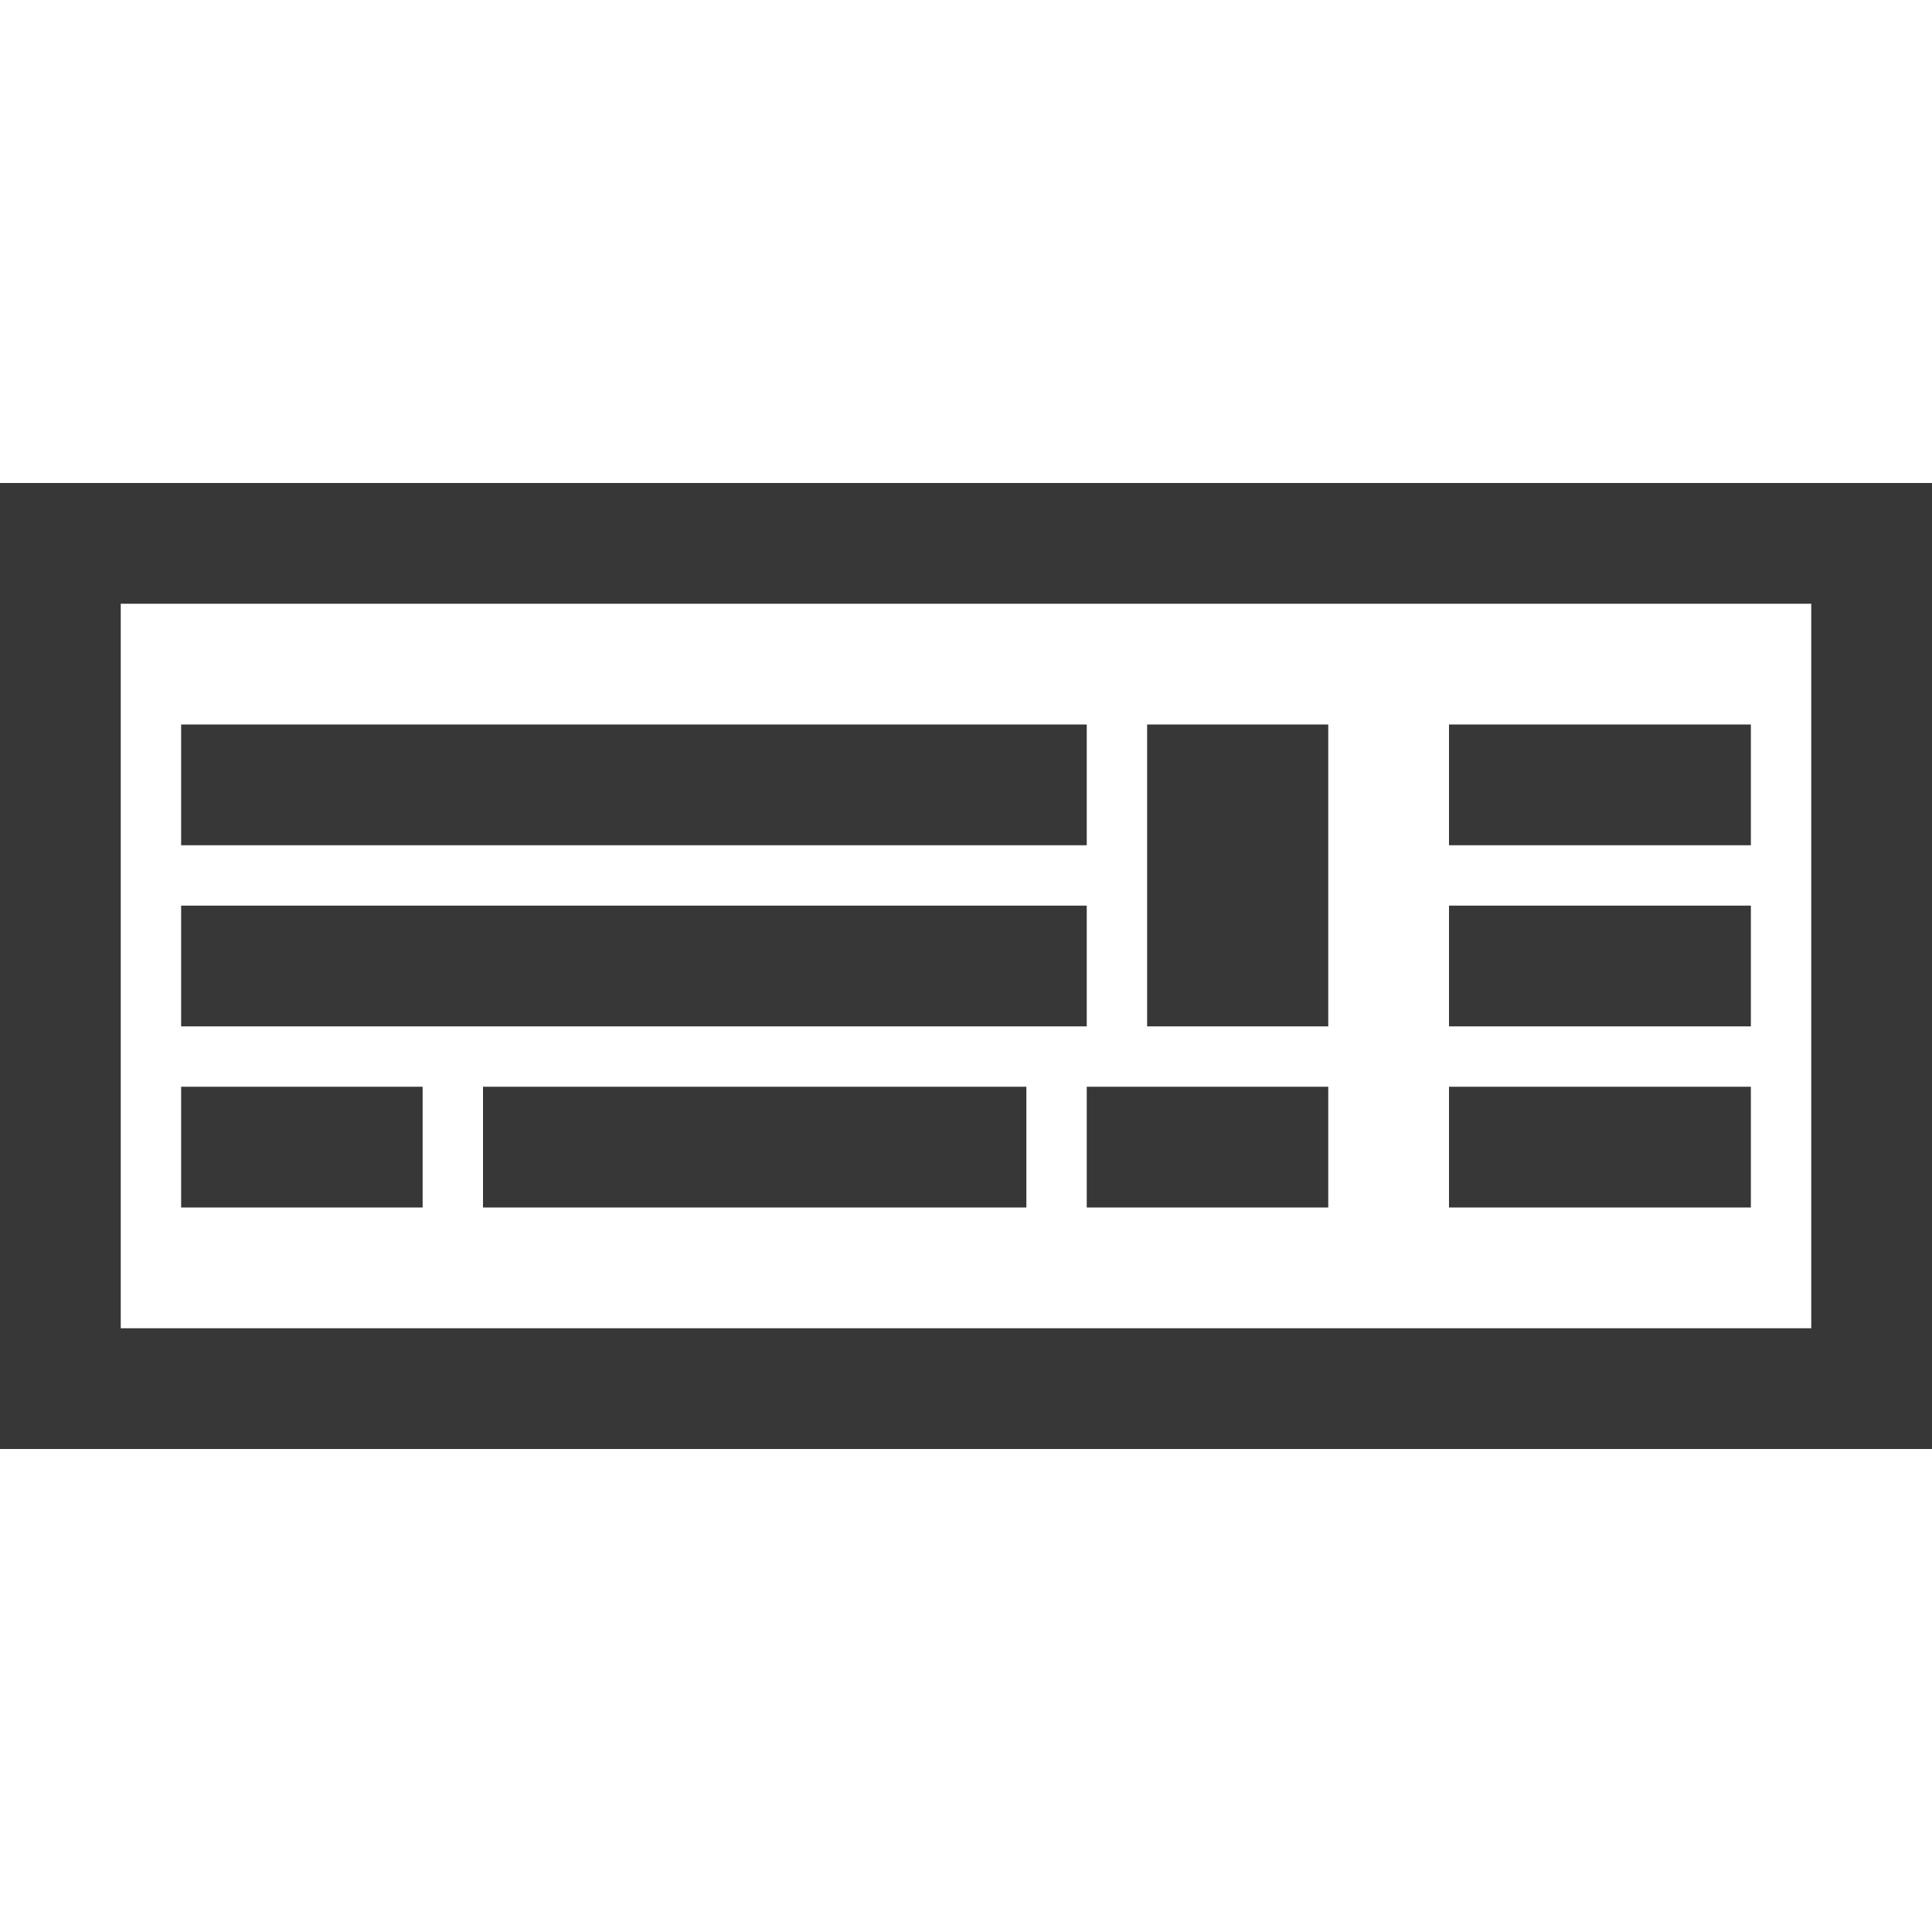
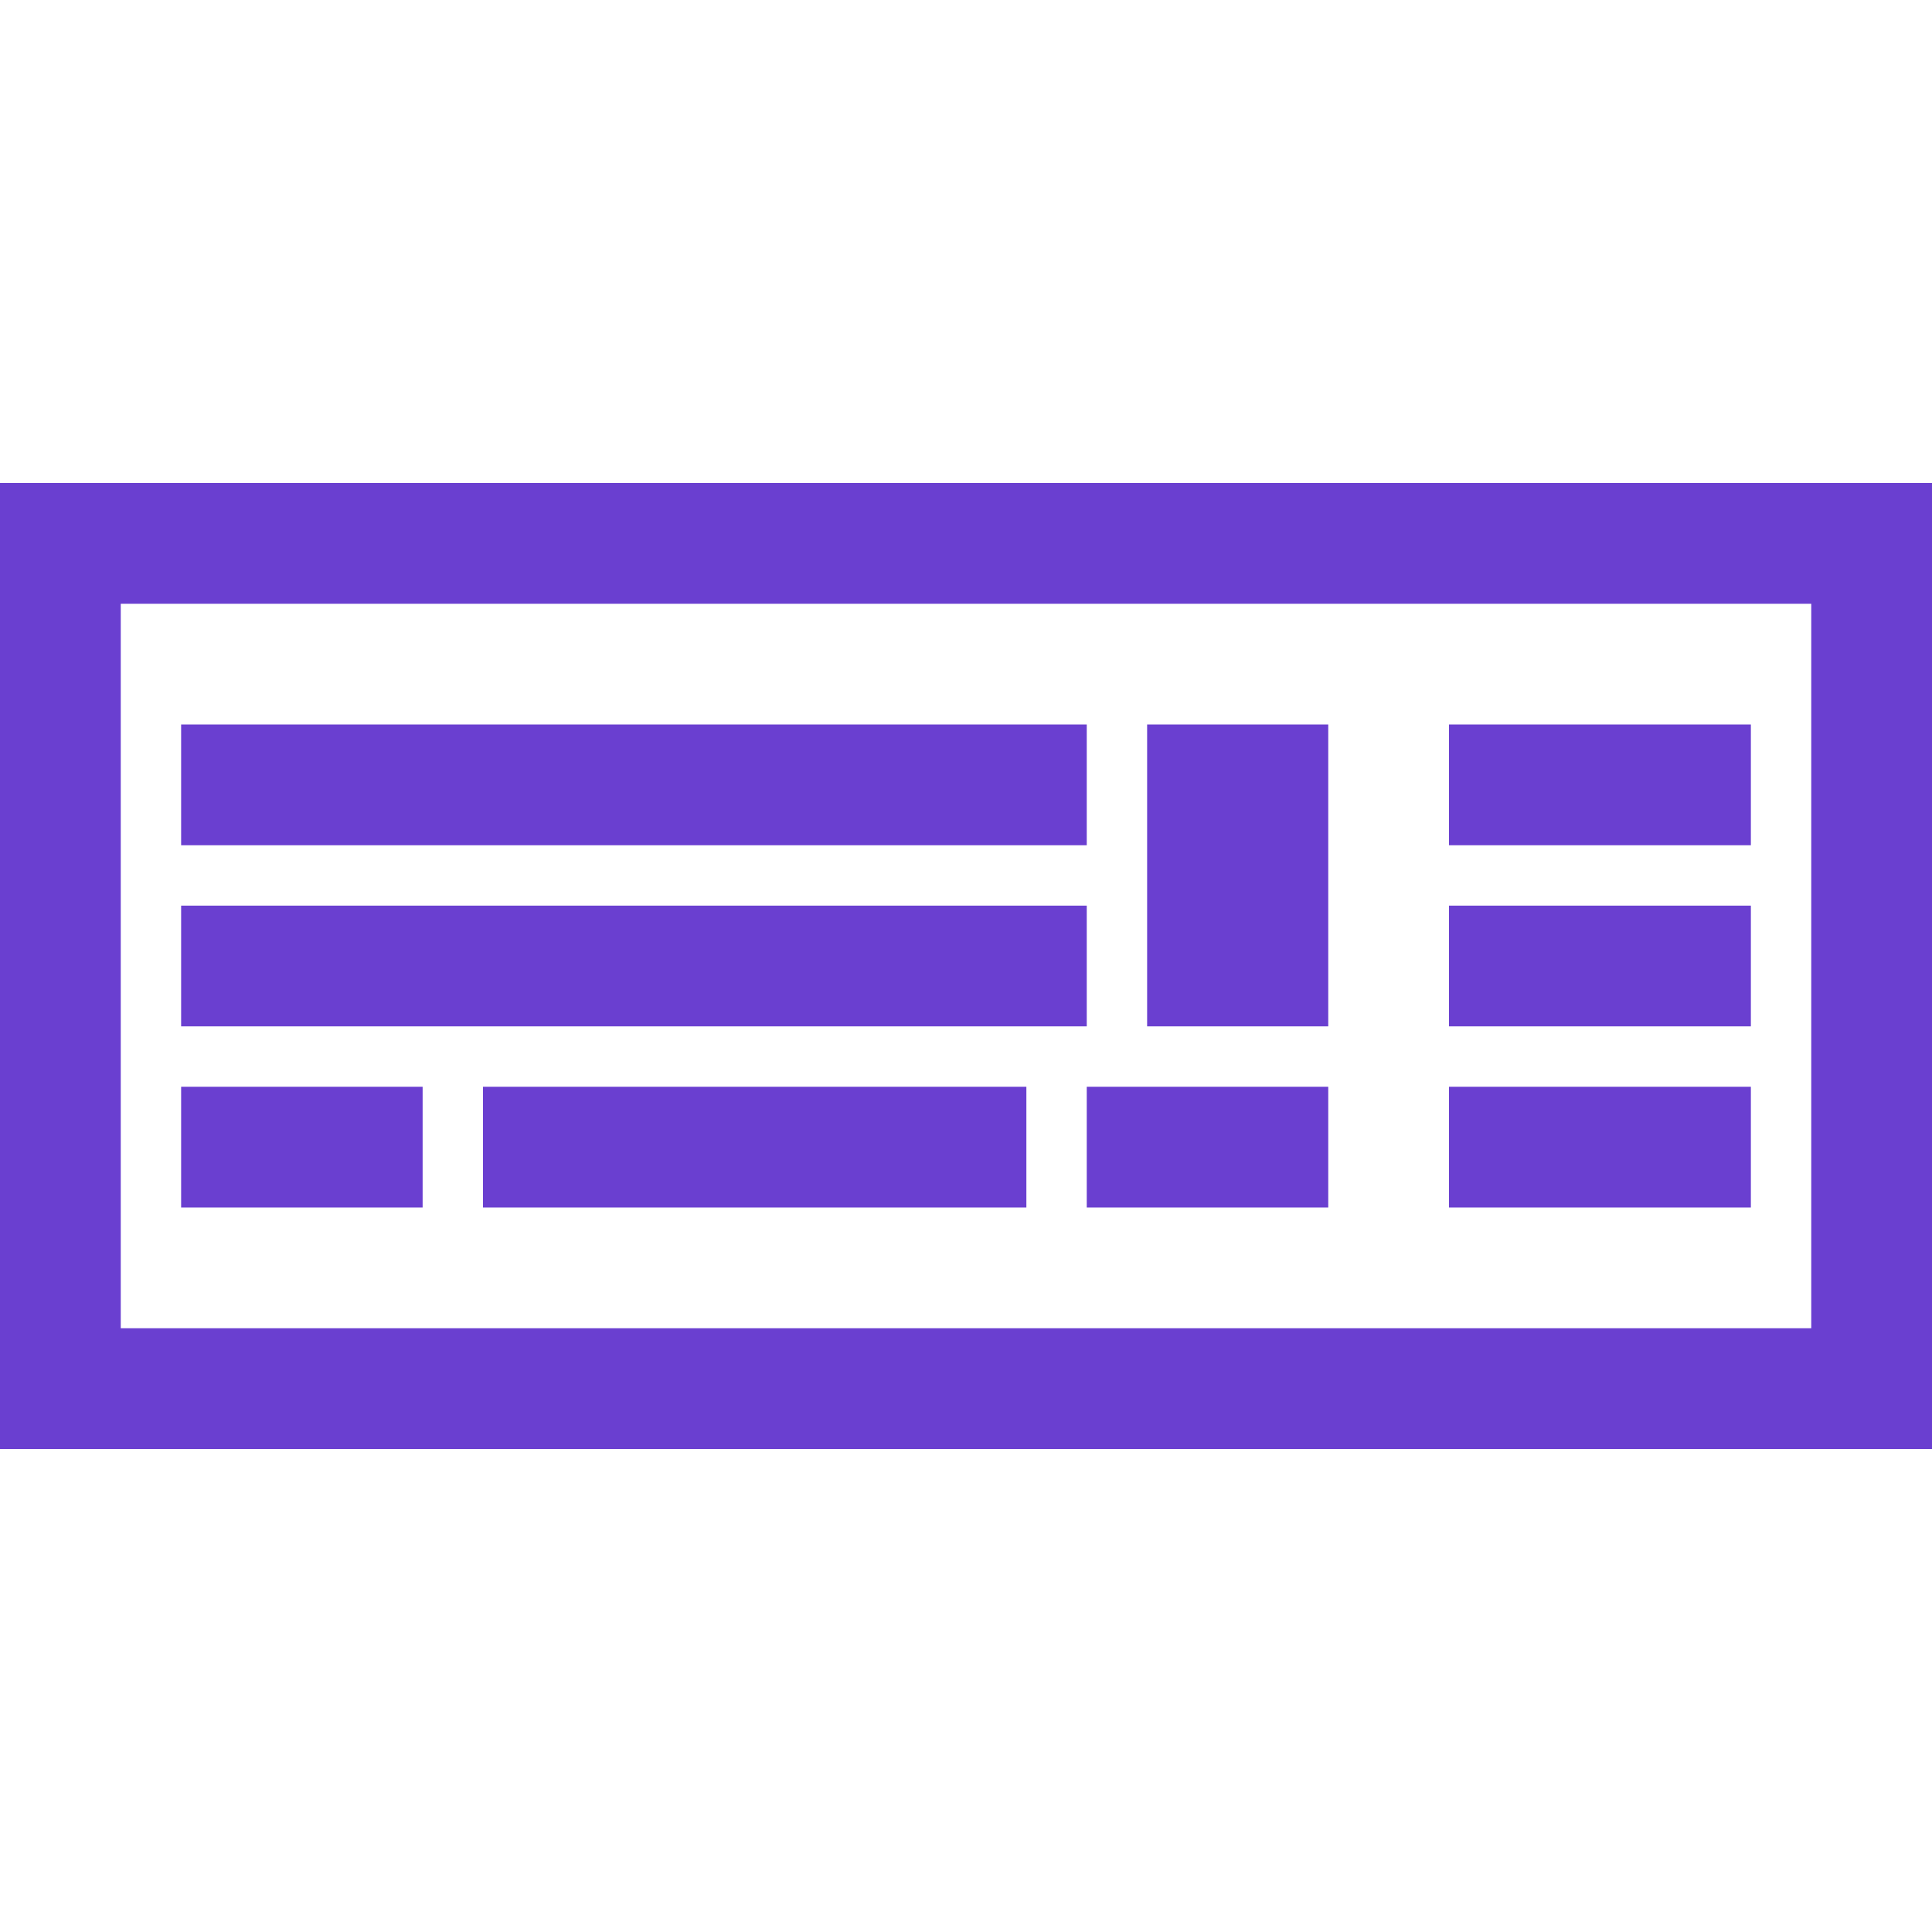
<svg xmlns="http://www.w3.org/2000/svg" id="svg820" version="1.1" viewBox="0 0 32 32" height="32" width="32">
  <g transform="translate(0 -1090.52)" id="layer1">
-     <path transform="translate(0 1090.52)" id="rect1450" d="M0 8v16h32V8zm2 2h28v12H2z" style="opacity:1;vector-effect:none;fill:#373737;fill-opacity:1;stroke:none;stroke-width:2;stroke-linecap:butt;stroke-linejoin:bevel;stroke-miterlimit:4;stroke-dasharray:none;stroke-dashoffset:3.2;stroke-opacity:1" />
-     <rect y="1102.52" x="24" height="2" width="5" id="rect1580" style="opacity:1;vector-effect:none;fill:#373737;fill-opacity:1;stroke:none;stroke-width:2;stroke-linecap:butt;stroke-linejoin:bevel;stroke-miterlimit:4;stroke-dasharray:none;stroke-dashoffset:3.2;stroke-opacity:1" />
-     <rect y="1105.52" x="24" height="2" width="5" id="rect1582" style="opacity:1;vector-effect:none;fill:#373737;fill-opacity:1;stroke:none;stroke-width:2;stroke-linecap:butt;stroke-linejoin:bevel;stroke-miterlimit:4;stroke-dasharray:none;stroke-dashoffset:3.2;stroke-opacity:1" />
-     <rect y="1108.52" x="24" height="2" width="5" id="rect1584" style="opacity:1;vector-effect:none;fill:#373737;fill-opacity:1;stroke:none;stroke-width:2;stroke-linecap:butt;stroke-linejoin:bevel;stroke-miterlimit:4;stroke-dasharray:none;stroke-dashoffset:3.2;stroke-opacity:1" />
-     <rect y="1108.52" x="3" height="2" width="4" id="rect1586" style="opacity:1;vector-effect:none;fill:#373737;fill-opacity:1;stroke:none;stroke-width:2;stroke-linecap:butt;stroke-linejoin:bevel;stroke-miterlimit:4;stroke-dasharray:none;stroke-dashoffset:3.2;stroke-opacity:1" />
-     <rect y="1108.52" x="8" height="2" width="9" id="rect1588" style="opacity:1;vector-effect:none;fill:#373737;fill-opacity:1;stroke:none;stroke-width:2;stroke-linecap:butt;stroke-linejoin:bevel;stroke-miterlimit:4;stroke-dasharray:none;stroke-dashoffset:3.2;stroke-opacity:1" />
-     <rect y="1108.52" x="18" height="2" width="4" id="rect1590" style="opacity:1;vector-effect:none;fill:#373737;fill-opacity:1;stroke:none;stroke-width:2;stroke-linecap:butt;stroke-linejoin:bevel;stroke-miterlimit:4;stroke-dasharray:none;stroke-dashoffset:3.2;stroke-opacity:1" />
-     <rect y="1102.52" x="19" height="5" width="3" id="rect1594" style="opacity:1;vector-effect:none;fill:#373737;fill-opacity:1;stroke:none;stroke-width:2;stroke-linecap:butt;stroke-linejoin:bevel;stroke-miterlimit:4;stroke-dasharray:none;stroke-dashoffset:3.2;stroke-opacity:1" />
-     <rect y="1105.52" x="3" height="2" width="15" id="rect1596" style="opacity:1;vector-effect:none;fill:#373737;fill-opacity:1;stroke:none;stroke-width:2;stroke-linecap:butt;stroke-linejoin:bevel;stroke-miterlimit:4;stroke-dasharray:none;stroke-dashoffset:3.2;stroke-opacity:1" />
-     <rect y="1102.52" x="3" height="2" width="15" id="rect1598" style="opacity:1;vector-effect:none;fill:#373737;fill-opacity:1;stroke:none;stroke-width:2;stroke-linecap:butt;stroke-linejoin:bevel;stroke-miterlimit:4;stroke-dasharray:none;stroke-dashoffset:3.2;stroke-opacity:1" />
+     <path transform="translate(0 1090.52)" id="rect1450" d="M0 8v16h32V8zm2 2h28v12H2z" style="opacity:1;vector-effect:none;fill:#6a3fd0;fill-opacity:1;stroke:none;stroke-width:2;stroke-linecap:butt;stroke-linejoin:bevel;stroke-miterlimit:4;stroke-dasharray:none;stroke-dashoffset:3.2;stroke-opacity:1" />
+     <rect y="1102.52" x="24" height="2" width="5" id="rect1580" style="opacity:1;vector-effect:none;fill:#6a3fd0;fill-opacity:1;stroke:none;stroke-width:2;stroke-linecap:butt;stroke-linejoin:bevel;stroke-miterlimit:4;stroke-dasharray:none;stroke-dashoffset:3.2;stroke-opacity:1" />
+     <rect y="1105.52" x="24" height="2" width="5" id="rect1582" style="opacity:1;vector-effect:none;fill:#6a3fd0;fill-opacity:1;stroke:none;stroke-width:2;stroke-linecap:butt;stroke-linejoin:bevel;stroke-miterlimit:4;stroke-dasharray:none;stroke-dashoffset:3.2;stroke-opacity:1" />
+     <rect y="1108.52" x="24" height="2" width="5" id="rect1584" style="opacity:1;vector-effect:none;fill:#6a3fd0;fill-opacity:1;stroke:none;stroke-width:2;stroke-linecap:butt;stroke-linejoin:bevel;stroke-miterlimit:4;stroke-dasharray:none;stroke-dashoffset:3.2;stroke-opacity:1" />
+     <rect y="1108.52" x="3" height="2" width="4" id="rect1586" style="opacity:1;vector-effect:none;fill:#6a3fd0;fill-opacity:1;stroke:none;stroke-width:2;stroke-linecap:butt;stroke-linejoin:bevel;stroke-miterlimit:4;stroke-dasharray:none;stroke-dashoffset:3.2;stroke-opacity:1" />
+     <rect y="1108.52" x="8" height="2" width="9" id="rect1588" style="opacity:1;vector-effect:none;fill:#6a3fd0;fill-opacity:1;stroke:none;stroke-width:2;stroke-linecap:butt;stroke-linejoin:bevel;stroke-miterlimit:4;stroke-dasharray:none;stroke-dashoffset:3.2;stroke-opacity:1" />
+     <rect y="1108.52" x="18" height="2" width="4" id="rect1590" style="opacity:1;vector-effect:none;fill:#6a3fd0;fill-opacity:1;stroke:none;stroke-width:2;stroke-linecap:butt;stroke-linejoin:bevel;stroke-miterlimit:4;stroke-dasharray:none;stroke-dashoffset:3.2;stroke-opacity:1" />
+     <rect y="1102.52" x="19" height="5" width="3" id="rect1594" style="opacity:1;vector-effect:none;fill:#6a3fd0;fill-opacity:1;stroke:none;stroke-width:2;stroke-linecap:butt;stroke-linejoin:bevel;stroke-miterlimit:4;stroke-dasharray:none;stroke-dashoffset:3.2;stroke-opacity:1" />
+     <rect y="1105.52" x="3" height="2" width="15" id="rect1596" style="opacity:1;vector-effect:none;fill:#6a3fd0;fill-opacity:1;stroke:none;stroke-width:2;stroke-linecap:butt;stroke-linejoin:bevel;stroke-miterlimit:4;stroke-dasharray:none;stroke-dashoffset:3.2;stroke-opacity:1" />
+     <rect y="1102.52" x="3" height="2" width="15" id="rect1598" style="opacity:1;vector-effect:none;fill:#6a3fd0;fill-opacity:1;stroke:none;stroke-width:2;stroke-linecap:butt;stroke-linejoin:bevel;stroke-miterlimit:4;stroke-dasharray:none;stroke-dashoffset:3.2;stroke-opacity:1" />
  </g>
</svg>
